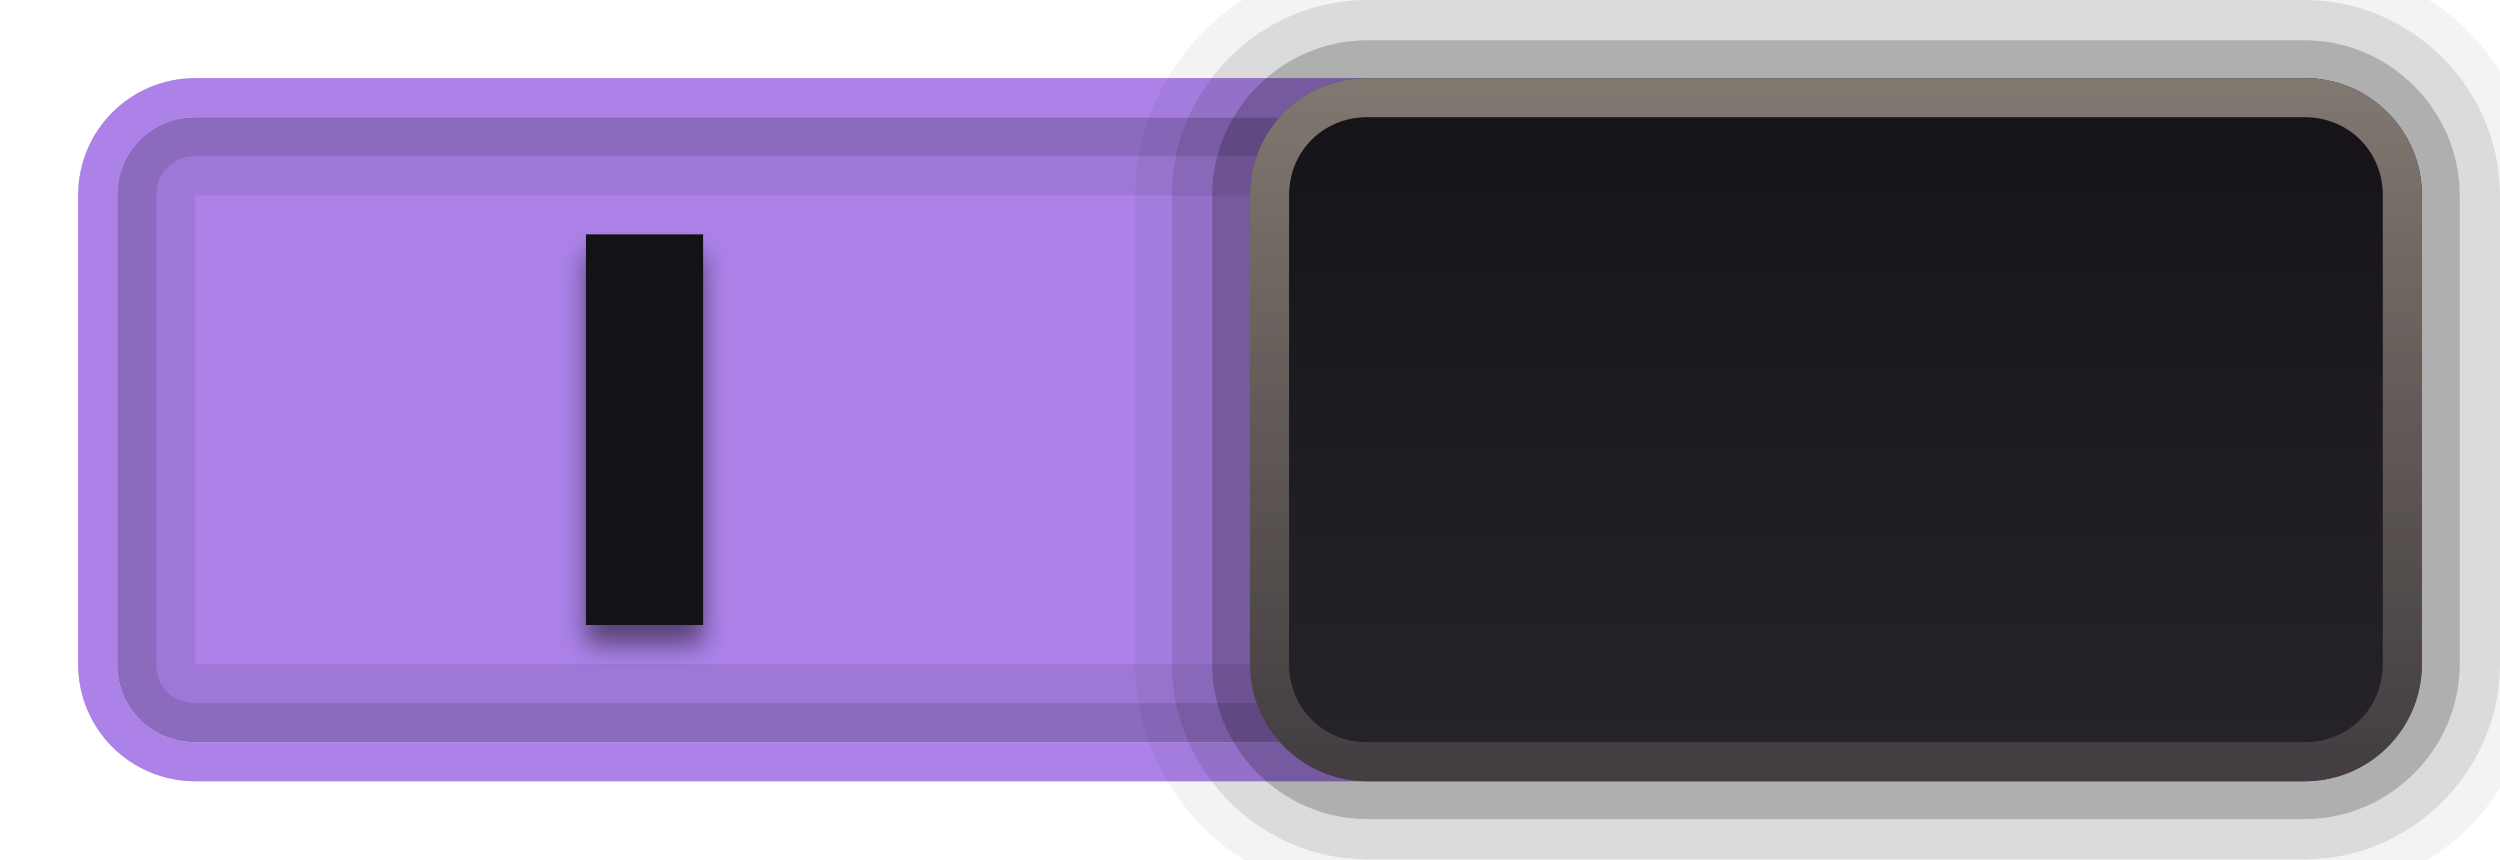
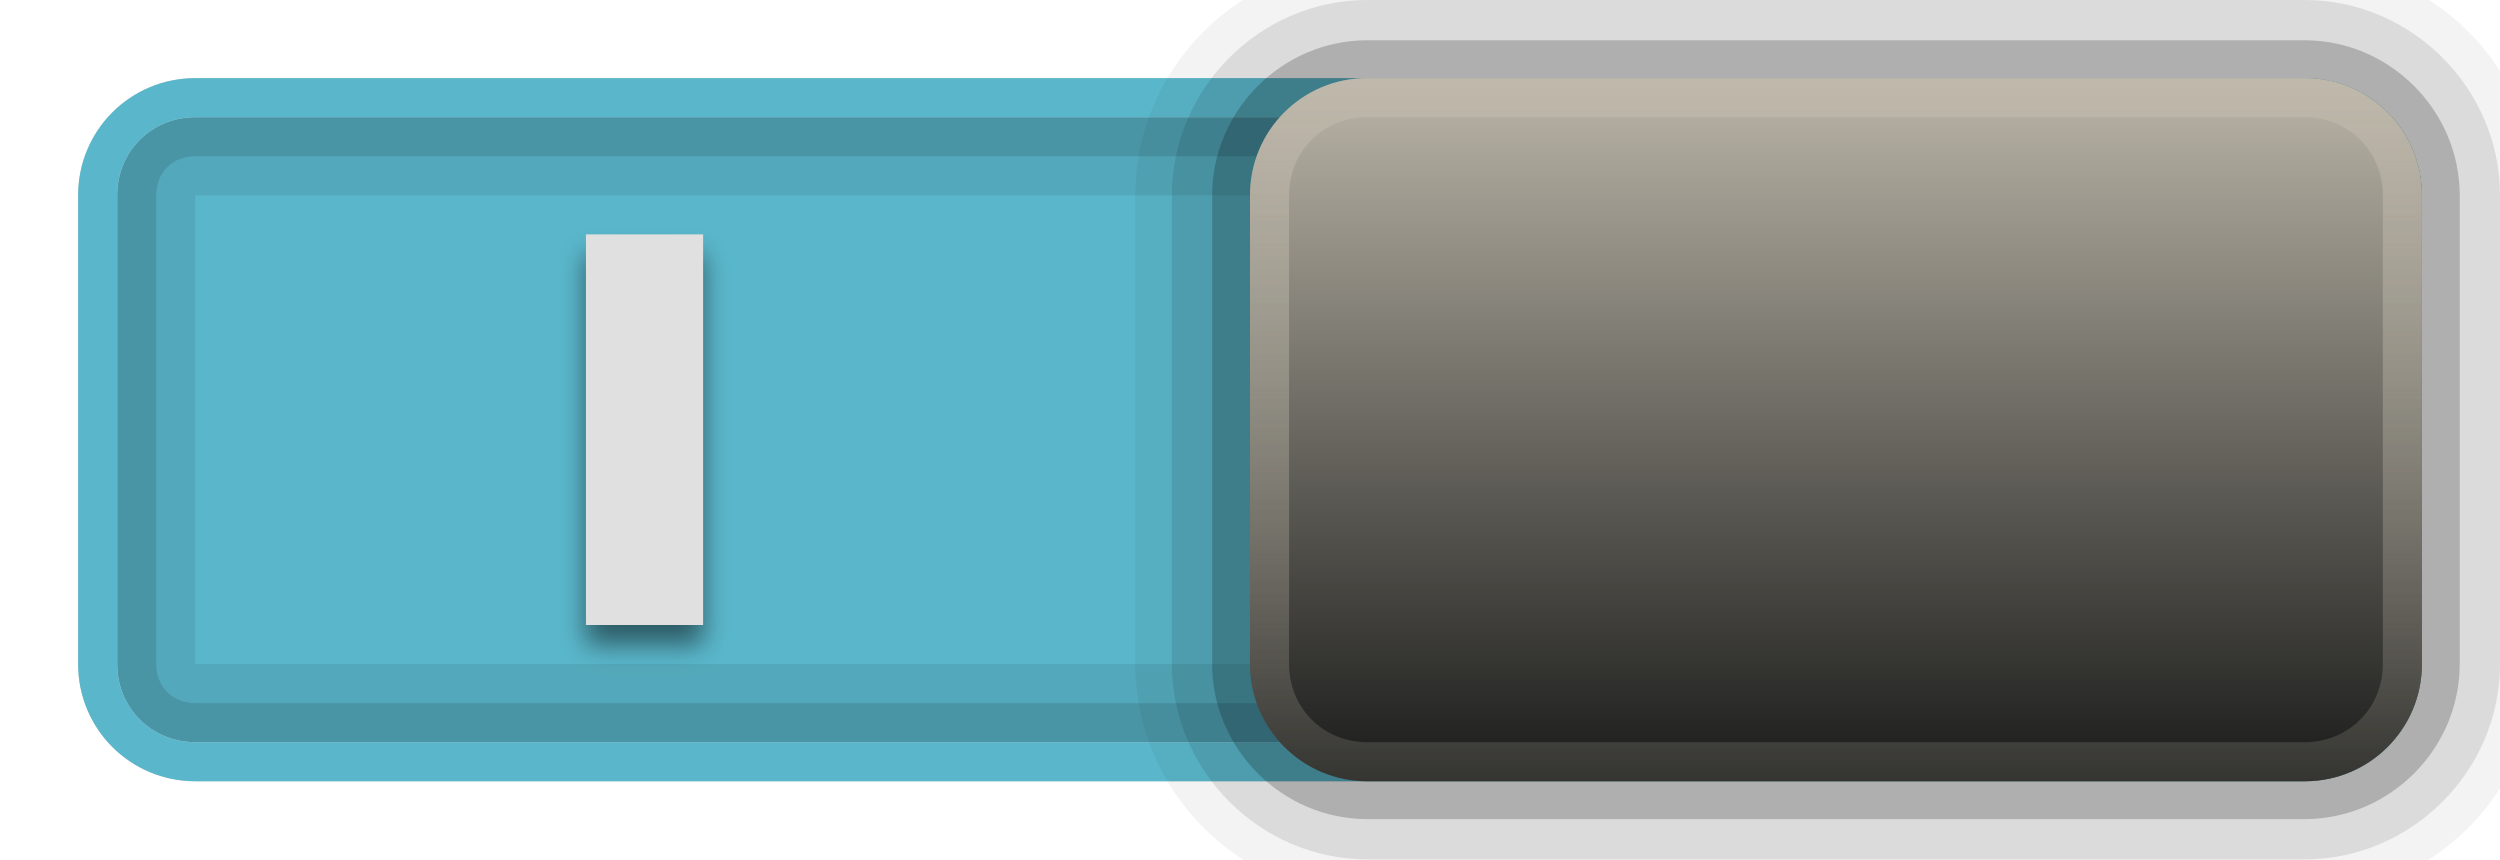
<svg xmlns="http://www.w3.org/2000/svg" xmlns:xlink="http://www.w3.org/1999/xlink" version="1.1" width="64" height="22" id="svg3273">
  <defs id="defs3275">
    <linearGradient id="linearGradient3988">
      <stop id="stop3990" offset="0" style="stop-color:#000000;stop-opacity:1;" />
      <stop style="stop-color:#000000;stop-opacity:0.706;" offset="0.6" id="stop3997" />
      <stop id="stop3993" offset="1" style="stop-color:#000000;stop-opacity:0;" />
    </linearGradient>
    <linearGradient id="linearGradient3976">
      <stop style="stop-color:#ffffff;stop-opacity:1;" offset="0" id="stop3978" />
      <stop id="stop3995" offset="0.6" style="stop-color:#ffffff;stop-opacity:0.706;" />
      <stop style="stop-color:#ffffff;stop-opacity:0;" offset="1" id="stop3980" />
    </linearGradient>
    <linearGradient id="linearGradient4137">
      <stop style="stop-color:#000000;stop-opacity:0.706;" offset="0" id="stop4139" />
      <stop style="stop-color:#000000;stop-opacity:0.235;" offset="1" id="stop4141" />
    </linearGradient>
    <linearGradient id="linearGradient4114">
      <stop id="stop4116" style="stop-color:#ffffff;stop-opacity:0.078;" offset="0" />
      <stop id="stop4118" style="stop-color:#ffffff;stop-opacity:0.275;" offset="1" />
    </linearGradient>
    <linearGradient id="linearGradient3985">
      <stop style="stop-color:#ffffff;stop-opacity:1;" offset="0" id="stop3987" />
      <stop style="stop-color:#ffffff;stop-opacity:0;" offset="1" id="stop3989" />
    </linearGradient>
    <linearGradient id="linearGradient3938">
      <stop style="stop-color:#b4b4b4;stop-opacity:1;" offset="0" id="stop3940" />
      <stop style="stop-color:#dcdcdc;stop-opacity:1;" offset="1" id="stop3942" />
    </linearGradient>
    <linearGradient id="linearGradient3892">
      <stop style="stop-color:#000000;stop-opacity:1;" offset="0" id="stop3894" />
      <stop style="stop-color:#000000;stop-opacity:0.42;" offset="1" id="stop3896" />
    </linearGradient>
    <linearGradient id="linearGradient3866">
      <stop offset="0" style="stop-color:#c3c3c3;stop-opacity:1;" id="stop3868" />
      <stop offset="1" style="stop-color:#636363;stop-opacity:1;" id="stop3870" />
    </linearGradient>
    <linearGradient id="linearGradient4063">
      <stop id="stop4065" style="stop-color:#353535;stop-opacity:1" offset="0" />
      <stop id="stop4067" style="stop-color:#47586e;stop-opacity:1" offset="1" />
    </linearGradient>
    <linearGradient id="linearGradient3990">
      <stop id="stop3992" style="stop-color:#ffffff;stop-opacity:1" offset="0" />
      <stop id="stop3994" style="stop-color:#ffffff;stop-opacity:0" offset="1" />
    </linearGradient>
    <linearGradient id="linearGradient3984">
      <stop id="stop3986" style="stop-color:#313131;stop-opacity:1" offset="0" />
      <stop id="stop3988" style="stop-color:#5e5e5e;stop-opacity:1" offset="1" />
    </linearGradient>
    <linearGradient id="linearGradient4095">
      <stop id="stop4097" style="stop-color:#131313;stop-opacity:1" offset="0" />
      <stop id="stop4099" style="stop-color:#131313;stop-opacity:0" offset="1" />
    </linearGradient>
    <linearGradient x1="17.371" y1="1.495" x2="17.307" y2="4.807" id="linearGradient4561" xlink:href="#linearGradient3990" gradientUnits="userSpaceOnUse" gradientTransform="translate(-64,0)" />
    <linearGradient x1="-47.059" y1="20.15" x2="-46.979" y2="1.018" id="linearGradient4568" xlink:href="#linearGradient3984" gradientUnits="userSpaceOnUse" gradientTransform="matrix(0.9757771,0,0,0.9862853,-0.651405,0.09987579)" />
    <linearGradient x1="-17.785" y1="9.826" x2="-11.504" y2="9.602" id="linearGradient4572" xlink:href="#linearGradient4095" gradientUnits="userSpaceOnUse" gradientTransform="matrix(0.8879773,0,0,0.879022,-19.10437,2.334691)" />
    <linearGradient x1="40.625" y1="20.688" x2="40.812" y2="10.5" id="linearGradient4576" xlink:href="#linearGradient4063" gradientUnits="userSpaceOnUse" gradientTransform="translate(-64,0)" />
    <linearGradient x1="-17.785" y1="9.826" x2="-11.504" y2="9.602" id="linearGradient4101" xlink:href="#linearGradient4095-3" gradientUnits="userSpaceOnUse" gradientTransform="matrix(0.8879773,0,0,0.879022,-19.10437,2.334691)" />
    <linearGradient x1="-47.059" y1="20.15" x2="-46.979" y2="1.018" id="linearGradient4060" xlink:href="#linearGradient4054-9" gradientUnits="userSpaceOnUse" gradientTransform="matrix(0.9757771,0,0,0.9862853,-0.6514049,0.09987579)" />
    <linearGradient id="linearGradient4054-9">
      <stop id="stop4056-6" style="stop-color:#cdcdcd;stop-opacity:1" offset="0" />
      <stop id="stop4058-4" style="stop-color:#f9f9f9;stop-opacity:1" offset="1" />
    </linearGradient>
    <linearGradient id="linearGradient4095-3">
      <stop id="stop4097-1" style="stop-color:#131313;stop-opacity:1" offset="0" />
      <stop id="stop4099-8" style="stop-color:#131313;stop-opacity:0" offset="1" />
    </linearGradient>
    <linearGradient x1="-47.059" y1="20.15" x2="-46.979" y2="1.018" id="linearGradient4868" xlink:href="#linearGradient4054-9" gradientUnits="userSpaceOnUse" gradientTransform="matrix(0.9757771,0,0,0.9862853,-3.026407,-27.65715)" />
    <linearGradient x1="-17.785" y1="9.826" x2="-11.504" y2="9.602" id="linearGradient4872" xlink:href="#linearGradient4095-3" gradientUnits="userSpaceOnUse" gradientTransform="matrix(0.8879773,0,0,0.879022,-21.47937,-25.42233)" />
    <linearGradient x1="17.371" y1="1.495" x2="17.307" y2="4.807" id="linearGradient4909" xlink:href="#linearGradient3990" gradientUnits="userSpaceOnUse" gradientTransform="translate(-64,0)" />
    <linearGradient x1="-47.059" y1="20.15" x2="-46.979" y2="1.018" id="linearGradient4916" xlink:href="#linearGradient3984" gradientUnits="userSpaceOnUse" gradientTransform="matrix(0.9757771,0,0,0.9862853,-0.651405,0.09987579)" />
    <linearGradient x1="-17.785" y1="9.826" x2="-11.504" y2="9.602" id="linearGradient4920" xlink:href="#linearGradient4095" gradientUnits="userSpaceOnUse" gradientTransform="matrix(0.8879773,0,0,0.879022,-19.10437,2.334691)" />
    <linearGradient x1="40.625" y1="20.688" x2="40.812" y2="10.5" id="linearGradient4924" xlink:href="#linearGradient4063" gradientUnits="userSpaceOnUse" gradientTransform="translate(-64,0)" />
    <clipPath clipPathUnits="userSpaceOnUse" id="clipPath3876">
      <rect width="64" height="20" rx="2.5" ry="2.5" x="-64" y="1" id="rect3878" style="color:#000000;fill:#ff00ff;fill-opacity:1;stroke:none;stroke-width:1;marker:none;visibility:visible;display:inline;overflow:visible;enable-background:accumulate" />
    </clipPath>
    <linearGradient xlink:href="#linearGradient3892" id="linearGradient3898" x1="-46" y1="1" x2="-46" y2="21" gradientUnits="userSpaceOnUse" />
    <linearGradient xlink:href="#linearGradient4114" id="linearGradient3086" gradientUnits="userSpaceOnUse" gradientTransform="translate(-64.5,-20.49999)" x1="40.812" y1="19.5" x2="40.812" y2="-0.5" />
    <clipPath clipPathUnits="userSpaceOnUse" id="clipPath3097">
      <rect y="-2" x="-8" height="27" width="48" id="rect3099" style="opacity:0.25;color:#000000;fill:#ff00ff;fill-opacity:1;fill-rule:nonzero;stroke:none;stroke-width:2;marker:none;visibility:visible;display:inline;overflow:visible;enable-background:accumulate" />
    </clipPath>
    <linearGradient xlink:href="#linearGradient3985" id="linearGradient3072" gradientUnits="userSpaceOnUse" gradientTransform="translate(40,0)" x1="45" y1="2" x2="45" y2="29" />
    <linearGradient xlink:href="#linearGradient3938" id="linearGradient3075" gradientUnits="userSpaceOnUse" x1="48" y1="21" x2="48" y2="2" />
    <linearGradient xlink:href="#linearGradient3990" id="linearGradient3851" x1="41" y1="1" x2="41" y2="28" gradientUnits="userSpaceOnUse" />
    <linearGradient xlink:href="#linearGradient3938" id="linearGradient3855" gradientUnits="userSpaceOnUse" x1="48" y1="21" x2="48" y2="2" gradientTransform="translate(-3,0)" />
    <linearGradient xlink:href="#linearGradient3938" id="linearGradient3859" gradientUnits="userSpaceOnUse" x1="48" y1="21" x2="48" y2="2" />
    <radialGradient xlink:href="#linearGradient3976" id="radialGradient3982" cx="42.5" cy="11" fx="42.5" fy="11" r="0.5" gradientTransform="matrix(11,0,0,10,-423,-99)" gradientUnits="userSpaceOnUse" />
    <radialGradient xlink:href="#linearGradient3988" id="radialGradient3986" gradientUnits="userSpaceOnUse" gradientTransform="matrix(11,0,0,10,-424,-99)" cx="42.5" cy="11" fx="42.5" fy="11" r="0.5" />
    <radialGradient xlink:href="#linearGradient3976" id="radialGradient4003" gradientUnits="userSpaceOnUse" gradientTransform="matrix(11,0,0,10,-419,-99)" cx="42.5" cy="11" fx="42.5" fy="11" r="0.5" />
    <radialGradient xlink:href="#linearGradient3988" id="radialGradient4005" gradientUnits="userSpaceOnUse" gradientTransform="matrix(11,0,0,10,-420,-99)" cx="42.5" cy="11" fx="42.5" fy="11" r="0.5" />
    <radialGradient xlink:href="#linearGradient3976" id="radialGradient4011" gradientUnits="userSpaceOnUse" gradientTransform="matrix(11,0,0,10,-415,-99)" cx="42.5" cy="11" fx="42.5" fy="11" r="0.5" />
    <radialGradient xlink:href="#linearGradient3988" id="radialGradient4013" gradientUnits="userSpaceOnUse" gradientTransform="matrix(11,0,0,10,-416,-99)" cx="42.5" cy="11" fx="42.5" fy="11" r="0.5" />
    <linearGradient xlink:href="#linearGradient3985-3" id="linearGradient4074" gradientUnits="userSpaceOnUse" gradientTransform="matrix(1,0,0,-1,-32,21)" x1="48" y1="21" x2="48" y2="-4" />
    <linearGradient id="linearGradient3985-3">
      <stop style="stop-color:#ffffff;stop-opacity:1;" offset="0" id="stop3987-1" />
      <stop style="stop-color:#ffffff;stop-opacity:0;" offset="1" id="stop3989-8" />
    </linearGradient>
    <radialGradient xlink:href="#linearGradient3988-1" id="radialGradient4013-0" gradientUnits="userSpaceOnUse" gradientTransform="matrix(11,0,0,10,-512,-99)" cx="42.5" cy="11" fx="42.5" fy="11" r="0.5" />
    <linearGradient id="linearGradient3988-1">
      <stop id="stop3990-7" offset="0" style="stop-color:#000000;stop-opacity:1;" />
      <stop style="stop-color:#000000;stop-opacity:0.706;" offset="0.6" id="stop3997-9" />
      <stop id="stop3993-1" offset="1" style="stop-color:#000000;stop-opacity:0;" />
    </linearGradient>
    <radialGradient xlink:href="#linearGradient3976-3" id="radialGradient4011-0" gradientUnits="userSpaceOnUse" gradientTransform="matrix(11,0,0,10,-511,-99)" cx="42.5" cy="11" fx="42.5" fy="11" r="0.5" />
    <linearGradient id="linearGradient3976-3">
      <stop style="stop-color:#ffffff;stop-opacity:1;" offset="0" id="stop3978-5" />
      <stop id="stop3995-9" offset="0.6" style="stop-color:#ffffff;stop-opacity:0.706;" />
      <stop style="stop-color:#ffffff;stop-opacity:0;" offset="1" id="stop3980-4" />
    </linearGradient>
    <radialGradient xlink:href="#linearGradient3988-1" id="radialGradient4005-8" gradientUnits="userSpaceOnUse" gradientTransform="matrix(11,0,0,10,-516,-99)" cx="42.5" cy="11" fx="42.5" fy="11" r="0.5" />
    <linearGradient id="linearGradient4101-4">
      <stop id="stop4103" offset="0" style="stop-color:#000000;stop-opacity:1;" />
      <stop style="stop-color:#000000;stop-opacity:0.706;" offset="0.6" id="stop4105" />
      <stop id="stop4107" offset="1" style="stop-color:#000000;stop-opacity:0;" />
    </linearGradient>
    <radialGradient xlink:href="#linearGradient3976-3" id="radialGradient4003-6" gradientUnits="userSpaceOnUse" gradientTransform="matrix(11,0,0,10,-451,-100)" cx="42.5" cy="11" fx="42.5" fy="11" r="0.5" />
    <linearGradient id="linearGradient4110">
      <stop style="stop-color:#ffffff;stop-opacity:1;" offset="0" id="stop4112" />
      <stop id="stop4114" offset="0.6" style="stop-color:#ffffff;stop-opacity:0.706;" />
      <stop style="stop-color:#ffffff;stop-opacity:0;" offset="1" id="stop4116-9" />
    </linearGradient>
    <radialGradient xlink:href="#linearGradient3988-1" id="radialGradient3986-2" gradientUnits="userSpaceOnUse" gradientTransform="matrix(11,0,0,10,-520,-99)" cx="42.5" cy="11" fx="42.5" fy="11" r="0.5" />
    <linearGradient id="linearGradient4119">
      <stop id="stop4121" offset="0" style="stop-color:#000000;stop-opacity:1;" />
      <stop style="stop-color:#000000;stop-opacity:0.706;" offset="0.6" id="stop4123" />
      <stop id="stop4125" offset="1" style="stop-color:#000000;stop-opacity:0;" />
    </linearGradient>
    <radialGradient r="0.5" fy="11" fx="42.5" cy="11" cx="42.5" gradientTransform="matrix(11,0,0,10,-455,-100)" gradientUnits="userSpaceOnUse" id="radialGradient4077" xlink:href="#linearGradient3976-3" />
    <linearGradient id="linearGradient4128">
      <stop style="stop-color:#ffffff;stop-opacity:1;" offset="0" id="stop4130" />
      <stop id="stop4132" offset="0.6" style="stop-color:#ffffff;stop-opacity:0.706;" />
      <stop style="stop-color:#ffffff;stop-opacity:0;" offset="1" id="stop4134" />
    </linearGradient>
    <linearGradient y2="39" x2="41" y1="1" x1="41" gradientUnits="userSpaceOnUse" id="linearGradient3077-4" xlink:href="#linearGradient4095-9" gradientTransform="matrix(1,0,0,-1,-32,21)" />
    <linearGradient id="linearGradient4095-9">
      <stop id="stop4097-0" style="stop-color:#131313;stop-opacity:1" offset="0" />
      <stop id="stop4099-3" style="stop-color:#131313;stop-opacity:0" offset="1" />
    </linearGradient>
    <linearGradient xlink:href="#linearGradient3938-0" id="linearGradient3128" gradientUnits="userSpaceOnUse" gradientTransform="translate(-32,0)" x1="48" y1="21" x2="48" y2="2" />
    <linearGradient id="linearGradient3938-0">
      <stop style="stop-color:#a0a0a0;stop-opacity:1;" offset="0" id="stop3940-3" />
      <stop style="stop-color:#dcdcdc;stop-opacity:1;" offset="1" id="stop3942-3" />
    </linearGradient>
    <linearGradient y2="2" x2="48" y1="21" x1="48" gradientTransform="translate(-32,-1)" gradientUnits="userSpaceOnUse" id="linearGradient4156" xlink:href="#linearGradient3938-0" />
    <linearGradient xlink:href="#linearGradient3938-0" id="linearGradient4075" gradientUnits="userSpaceOnUse" gradientTransform="translate(-96,0)" x1="48" y1="21" x2="48" y2="2" />
    <linearGradient xlink:href="#linearGradient4095-9" id="linearGradient4077" gradientUnits="userSpaceOnUse" gradientTransform="matrix(-1,0,0,-1,96,22)" x1="41" y1="1" x2="41" y2="39" />
    <radialGradient xlink:href="#linearGradient3976-3" id="radialGradient4079" gradientUnits="userSpaceOnUse" gradientTransform="matrix(11,0,0,10,-519,-99)" cx="42.5" cy="11" fx="42.5" fy="11" r="0.5" />
    <radialGradient xlink:href="#linearGradient3976-3" id="radialGradient4081" gradientUnits="userSpaceOnUse" gradientTransform="matrix(11,0,0,10,-515,-99)" cx="42.5" cy="11" fx="42.5" fy="11" r="0.5" />
    <linearGradient xlink:href="#linearGradient3985-3" id="linearGradient4083" gradientUnits="userSpaceOnUse" gradientTransform="matrix(-1,0,0,-1,96,22)" x1="48" y1="21" x2="48" y2="-4" />
    <linearGradient xlink:href="#linearGradient3985-3-0" id="linearGradient4083-0" gradientUnits="userSpaceOnUse" gradientTransform="matrix(-1,0,0,-1,96,22)" x1="48" y1="21" x2="48" y2="-4" />
    <linearGradient id="linearGradient3985-3-0">
      <stop style="stop-color:#ffffff;stop-opacity:1;" offset="0" id="stop3987-1-2" />
      <stop style="stop-color:#ffffff;stop-opacity:0;" offset="1" id="stop3989-8-2" />
    </linearGradient>
    <radialGradient xlink:href="#linearGradient3988-1-4" id="radialGradient4013-0-2" gradientUnits="userSpaceOnUse" gradientTransform="matrix(11,0,0,10,-416,-99)" cx="42.5" cy="11" fx="42.5" fy="11" r="0.5" />
    <linearGradient id="linearGradient3988-1-4">
      <stop id="stop3990-7-7" offset="0" style="stop-color:#000000;stop-opacity:1;" />
      <stop style="stop-color:#000000;stop-opacity:0.706;" offset="0.6" id="stop3997-9-9" />
      <stop id="stop3993-1-8" offset="1" style="stop-color:#000000;stop-opacity:0;" />
    </linearGradient>
    <radialGradient xlink:href="#linearGradient3976-3-4" id="radialGradient4011-0-5" gradientUnits="userSpaceOnUse" gradientTransform="matrix(11,0,0,10,-415,-99)" cx="42.5" cy="11" fx="42.5" fy="11" r="0.5" />
    <linearGradient id="linearGradient3976-3-4">
      <stop style="stop-color:#ffffff;stop-opacity:1;" offset="0" id="stop3978-5-7" />
      <stop id="stop3995-9-8" offset="0.6" style="stop-color:#ffffff;stop-opacity:0.706;" />
      <stop style="stop-color:#ffffff;stop-opacity:0;" offset="1" id="stop3980-4-6" />
    </linearGradient>
    <radialGradient xlink:href="#linearGradient3988-1-4" id="radialGradient4005-8-0" gradientUnits="userSpaceOnUse" gradientTransform="matrix(11,0,0,10,-420,-99)" cx="42.5" cy="11" fx="42.5" fy="11" r="0.5" />
    <linearGradient id="linearGradient4110-0">
      <stop id="stop4112-6" offset="0" style="stop-color:#000000;stop-opacity:1;" />
      <stop style="stop-color:#000000;stop-opacity:0.706;" offset="0.6" id="stop4114-4" />
      <stop id="stop4116-3" offset="1" style="stop-color:#000000;stop-opacity:0;" />
    </linearGradient>
    <radialGradient xlink:href="#linearGradient3976-3-4" id="radialGradient4081-7" gradientUnits="userSpaceOnUse" gradientTransform="matrix(11,0,0,10,-419,-99)" cx="42.5" cy="11" fx="42.5" fy="11" r="0.5" />
    <linearGradient id="linearGradient4119-5">
      <stop style="stop-color:#ffffff;stop-opacity:1;" offset="0" id="stop4121-8" />
      <stop id="stop4123-1" offset="0.6" style="stop-color:#ffffff;stop-opacity:0.706;" />
      <stop style="stop-color:#ffffff;stop-opacity:0;" offset="1" id="stop4125-0" />
    </linearGradient>
    <radialGradient xlink:href="#linearGradient3988-1-4" id="radialGradient3986-2-9" gradientUnits="userSpaceOnUse" gradientTransform="matrix(11,0,0,10,-424,-99)" cx="42.5" cy="11" fx="42.5" fy="11" r="0.5" />
    <linearGradient id="linearGradient4128-3">
      <stop id="stop4130-0" offset="0" style="stop-color:#000000;stop-opacity:1;" />
      <stop style="stop-color:#000000;stop-opacity:0.706;" offset="0.6" id="stop4132-2" />
      <stop id="stop4134-6" offset="1" style="stop-color:#000000;stop-opacity:0;" />
    </linearGradient>
    <radialGradient xlink:href="#linearGradient3976-3-4" id="radialGradient4079-4" gradientUnits="userSpaceOnUse" gradientTransform="matrix(11,0,0,10,-423,-99)" cx="42.5" cy="11" fx="42.5" fy="11" r="0.5" />
    <linearGradient id="linearGradient4137-3">
      <stop style="stop-color:#ffffff;stop-opacity:1;" offset="0" id="stop4139-8" />
      <stop id="stop4141-6" offset="0.6" style="stop-color:#ffffff;stop-opacity:0.706;" />
      <stop style="stop-color:#ffffff;stop-opacity:0;" offset="1" id="stop4143" />
    </linearGradient>
    <linearGradient xlink:href="#linearGradient4095-9-0" id="linearGradient4077-7" gradientUnits="userSpaceOnUse" gradientTransform="matrix(-1,0,0,-1,96,22)" x1="41" y1="1" x2="41" y2="39" />
    <linearGradient id="linearGradient4095-9-0">
      <stop id="stop4097-0-8" style="stop-color:#131313;stop-opacity:1" offset="0" />
      <stop id="stop4099-3-1" style="stop-color:#131313;stop-opacity:0" offset="1" />
    </linearGradient>
    <linearGradient xlink:href="#linearGradient3938-0-8" id="linearGradient4075-9" gradientUnits="userSpaceOnUse" gradientTransform="translate(-96,0)" x1="48" y1="21" x2="48" y2="2" />
    <linearGradient id="linearGradient3938-0-8">
      <stop style="stop-color:#a0a0a0;stop-opacity:1;" offset="0" id="stop3940-3-1" />
      <stop style="stop-color:#dcdcdc;stop-opacity:1;" offset="1" id="stop3942-3-6" />
    </linearGradient>
    <linearGradient y2="2" x2="48" y1="21" x1="48" gradientTransform="translate(-96,0)" gradientUnits="userSpaceOnUse" id="linearGradient4165" xlink:href="#linearGradient3938-0-8" />
    <linearGradient xlink:href="#linearGradient3938-9" id="linearGradient3944" x1="48" y1="21" x2="48" y2="2" gradientUnits="userSpaceOnUse" />
    <linearGradient id="linearGradient3938-9">
      <stop style="stop-color:#b4b4b4;stop-opacity:1;" offset="0" id="stop3940-1" />
      <stop style="stop-color:#dcdcdc;stop-opacity:1;" offset="1" id="stop3942-7" />
    </linearGradient>
    <linearGradient xlink:href="#linearGradient3985-5" id="linearGradient3991" x1="45" y1="2" x2="45" y2="29" gradientUnits="userSpaceOnUse" gradientTransform="translate(40,0)" />
    <linearGradient id="linearGradient3985-5">
      <stop style="stop-color:#ffffff;stop-opacity:1;" offset="0" id="stop3987-7" />
      <stop style="stop-color:#ffffff;stop-opacity:0;" offset="1" id="stop3989-6" />
    </linearGradient>
    <linearGradient xlink:href="#linearGradient4137-2" id="linearGradient4143" x1="48" y1="6" x2="48" y2="16" gradientUnits="userSpaceOnUse" />
    <linearGradient id="linearGradient4137-2">
      <stop style="stop-color:#000000;stop-opacity:0.706;" offset="0" id="stop4139-4" />
      <stop style="stop-color:#000000;stop-opacity:0.235;" offset="1" id="stop4141-2" />
    </linearGradient>
    <linearGradient xlink:href="#linearGradient4137-2" id="linearGradient4164" gradientUnits="userSpaceOnUse" x1="48" y1="6" x2="48" y2="16" />
    <linearGradient id="linearGradient3083">
      <stop style="stop-color:#000000;stop-opacity:0.706;" offset="0" id="stop3085" />
      <stop style="stop-color:#000000;stop-opacity:0.235;" offset="1" id="stop3087" />
    </linearGradient>
    <linearGradient xlink:href="#linearGradient4137-2" id="linearGradient4350" gradientUnits="userSpaceOnUse" x1="48" y1="6" x2="48" y2="16" gradientTransform="translate(0,30)" />
    <linearGradient xlink:href="#linearGradient4137-2" id="linearGradient4353" gradientUnits="userSpaceOnUse" x1="48" y1="6" x2="48" y2="16" gradientTransform="translate(0,30)" />
    <linearGradient xlink:href="#linearGradient3985-5" id="linearGradient4359" gradientUnits="userSpaceOnUse" gradientTransform="translate(40,0)" x1="45" y1="2" x2="45" y2="29" />
    <linearGradient xlink:href="#linearGradient3938-9" id="linearGradient4362" gradientUnits="userSpaceOnUse" x1="48" y1="21" x2="48" y2="2" />
    <linearGradient xlink:href="#linearGradient4114" id="linearGradient4371" gradientUnits="userSpaceOnUse" gradientTransform="translate(-64.5,-20.49999)" x1="40.812" y1="19.5" x2="40.812" y2="-0.5" />
    <filter color-interpolation-filters="sRGB" id="filter4199-9" x="-0.26" width="1.52" y="-0.078" height="1.156">
      <feGaussianBlur stdDeviation="0.325" id="feGaussianBlur4201-6" />
    </filter>
    <linearGradient xlink:href="#linearGradient3921-5" id="linearGradient4550" gradientUnits="userSpaceOnUse" gradientTransform="matrix(-1,0,0,-1,64.5,20.49999)" x1="40.812" y1="18.5" x2="40.812" y2="0.5" />
    <linearGradient id="linearGradient3921-5">
      <stop offset="0" style="stop-color:#ffffff;stop-opacity:0;" id="stop3923-6" />
      <stop offset="1" style="stop-color:#ffffff;stop-opacity:0.157;" id="stop3925-4" />
    </linearGradient>
    <linearGradient y2="0.5" x2="40.812" y1="18.5" x1="40.812" gradientTransform="matrix(-1,0,0,-1,64.5,20.49999)" gradientUnits="userSpaceOnUse" id="linearGradient4572-4" xlink:href="#linearGradient3921-5" />
    <linearGradient y2="0.5" x2="40.812" y1="18.5" x1="40.812" gradientTransform="matrix(-1,0,0,-1,64.5,20.49999)" gradientUnits="userSpaceOnUse" id="linearGradient4572-4-7" xlink:href="#linearGradient3921-5-9" />
    <linearGradient id="linearGradient3921-5-9">
-       <stop offset="0" style="stop-color:#AC82E9;stop-opacity:1;" id="stop3923-6-1" />
-       <stop offset="1" style="stop-color:#AC82E9;stop-opacity:1;" id="stop3925-4-6" />
+       <stop offset="0" style="stop-color:#5ab7cb;stop-opacity:1;" id="stop3923-6-1" />
+       <stop offset="1" style="stop-color:#5ab7cb;stop-opacity:1;" id="stop3925-4-6" />
    </linearGradient>
    <linearGradient y2="0.5" x2="40.812" y1="18.5" x1="40.812" gradientTransform="matrix(-1,0,0,-1,64.5,20.49999)" gradientUnits="userSpaceOnUse" id="linearGradient4443" xlink:href="#linearGradient3921-5-9" />
    <radialGradient xlink:href="#linearGradient3988-5-7" id="radialGradient4013-9-2" gradientUnits="userSpaceOnUse" gradientTransform="matrix(11,0,0,10,-417,-99)" cx="42.5" cy="11" fx="42.5" fy="11" r="0.5" />
    <linearGradient id="linearGradient3988-5-7">
      <stop id="stop3990-8-2" offset="0" style="stop-color:#000000;stop-opacity:1;" />
      <stop style="stop-color:#000000;stop-opacity:0.706;" offset="0.6" id="stop3997-5-7" />
      <stop id="stop3993-8-6" offset="1" style="stop-color:#000000;stop-opacity:0;" />
    </linearGradient>
    <radialGradient xlink:href="#linearGradient3976-2-0" id="radialGradient4011-7-2" gradientUnits="userSpaceOnUse" gradientTransform="matrix(11,0,0,10,-416,-99)" cx="42.5" cy="11" fx="42.5" fy="11" r="0.5" />
    <linearGradient id="linearGradient3976-2-0">
      <stop style="stop-color:#ffffff;stop-opacity:1;" offset="0" id="stop3978-8-5" />
      <stop id="stop3995-9-0" offset="0.6" style="stop-color:#ffffff;stop-opacity:0.706;" />
      <stop style="stop-color:#ffffff;stop-opacity:0;" offset="1" id="stop3980-6-1" />
    </linearGradient>
    <radialGradient xlink:href="#linearGradient3988-5-7" id="radialGradient4005-9-8" gradientUnits="userSpaceOnUse" gradientTransform="matrix(11,0,0,10,-421,-99)" cx="42.5" cy="11" fx="42.5" fy="11" r="0.5" />
    <linearGradient id="linearGradient4595">
      <stop id="stop4597" offset="0" style="stop-color:#000000;stop-opacity:1;" />
      <stop style="stop-color:#000000;stop-opacity:0.706;" offset="0.6" id="stop4599" />
      <stop id="stop4601" offset="1" style="stop-color:#000000;stop-opacity:0;" />
    </linearGradient>
    <radialGradient xlink:href="#linearGradient3976-2-0" id="radialGradient4003-1-6" gradientUnits="userSpaceOnUse" gradientTransform="matrix(11,0,0,10,-420,-99)" cx="42.5" cy="11" fx="42.5" fy="11" r="0.5" />
    <linearGradient id="linearGradient4604">
      <stop style="stop-color:#ffffff;stop-opacity:1;" offset="0" id="stop4606" />
      <stop id="stop4608" offset="0.6" style="stop-color:#ffffff;stop-opacity:0.706;" />
      <stop style="stop-color:#ffffff;stop-opacity:0;" offset="1" id="stop4610" />
    </linearGradient>
    <radialGradient xlink:href="#linearGradient3988-5-7" id="radialGradient3986-1-3" gradientUnits="userSpaceOnUse" gradientTransform="matrix(11,0,0,10,-425,-99)" cx="42.5" cy="11" fx="42.5" fy="11" r="0.5" />
    <linearGradient id="linearGradient4613">
      <stop id="stop4615" offset="0" style="stop-color:#000000;stop-opacity:1;" />
      <stop style="stop-color:#000000;stop-opacity:0.706;" offset="0.6" id="stop4617" />
      <stop id="stop4619" offset="1" style="stop-color:#000000;stop-opacity:0;" />
    </linearGradient>
    <radialGradient r="0.5" fy="11" fx="42.5" cy="11" cx="42.5" gradientTransform="matrix(11,0,0,10,-424,-99)" gradientUnits="userSpaceOnUse" id="radialGradient4077-8-1" xlink:href="#linearGradient3976-2-0" />
    <linearGradient id="linearGradient4622">
      <stop style="stop-color:#ffffff;stop-opacity:1;" offset="0" id="stop4624" />
      <stop id="stop4626" offset="0.6" style="stop-color:#ffffff;stop-opacity:0.706;" />
      <stop style="stop-color:#ffffff;stop-opacity:0;" offset="1" id="stop4628" />
    </linearGradient>
    <linearGradient y2="28" x2="41" y1="1" x1="41" gradientUnits="userSpaceOnUse" id="linearGradient3077-4-9-4" xlink:href="#linearGradient3990-9-4-5" gradientTransform="translate(-2,-1)" />
    <linearGradient id="linearGradient3990-9-4-5">
-       <stop id="stop3992-5-7-1" style="stop-color:#d8cab8;stop-opacity:1" offset="0" />
-       <stop id="stop3994-0-8-2" style="stop-color:#d8cab8;stop-opacity:0" offset="1" />
+       <stop id="stop3992-5-7-1" style="stop-color:#c3bdaf;stop-opacity:1" offset="0" />
+       <stop id="stop3994-0-8-2" style="stop-color:#c3bdaf;stop-opacity:0" offset="1" />
    </linearGradient>
    <linearGradient y2="2" x2="48" y1="21" x1="48" gradientTransform="translate(-2,-1)" gradientUnits="userSpaceOnUse" id="linearGradient3228-0" xlink:href="#linearGradient3938-4-7" />
    <linearGradient id="linearGradient3938-4-7">
-       <stop style="stop-color:#27232b;stop-opacity:1;" offset="0" id="stop3940-9-2" />
-       <stop style="stop-color:#141216;stop-opacity:1;" offset="1" id="stop3942-9-2" />
+       <stop style="stop-color:#1a1b1a;stop-opacity:1;" offset="0" id="stop3940-9-2" />
+       <stop style="stop-color:#c3bdaf;stop-opacity:1;" offset="1" id="stop3942-9-2" />
    </linearGradient>
    <linearGradient xlink:href="#linearGradient3921-5-9" id="linearGradient4617" gradientUnits="userSpaceOnUse" gradientTransform="matrix(-1,0,0,-1,64.5,20.49999)" x1="40.812" y1="18.5" x2="40.812" y2="0.5" />
    <linearGradient xlink:href="#linearGradient3921-5-9" id="linearGradient4621" gradientUnits="userSpaceOnUse" gradientTransform="matrix(-1,0,0,-1,64.5,20.49999)" x1="40.812" y1="18.5" x2="40.812" y2="0.5" />
  </defs>
  <g id="layer1">
    <path style="color:#000000;fill:url(#linearGradient4621);fill-opacity:1;stroke:none;stroke-width:1;marker:none;visibility:visible;display:inline;overflow:visible;enable-background:accumulate" id="path4619" d="M 5,3 C 3.878,3 3,3.878 3,5 l 0,12 c 0,1.122 0.878,2 2,2 l 54,0 c 1.122,0 2,-0.878 2,-2 L 61,5 C 61,3.878 60.122,3 59,3 L 5,3 z" />
    <path style="opacity:0.08;color:#000000;fill:#000000;fill-opacity:1;stroke:none;stroke-width:1;marker:none;visibility:visible;display:inline;overflow:visible;enable-background:accumulate" d="M 5,2 C 3.338,2 2,3.338 2,5 l 0,12 c 0,1.662 1.338,3 3,3 l 54,0 c 1.662,0 3,-1.338 3,-3 L 62,5 C 62,3.338 60.662,2 59,2 z m 0,3 54,0 0,12 -54,0 z" id="rect4052" />
    <path style="opacity:0.12;color:#000000;fill:#000000;fill-opacity:1;stroke:none;stroke-width:1;marker:none;visibility:visible;display:inline;overflow:visible;enable-background:accumulate" d="M 5,2 C 3.338,2 2,3.338 2,5 l 0,12 c 0,1.662 1.338,3 3,3 l 54,0 c 1.662,0 3,-1.338 3,-3 L 62,5 C 62,3.338 60.662,2 59,2 z m 0,2 54,0 c 0.583,0 1,0.417 1,1 l 0,12 c 0,0.583 -0.417,1 -1,1 L 5,18 C 4.418,18 4,17.582 4,17 L 4,5 C 4,4.418 4.418,4 5,4 z" id="rect4042" />
-     <path style="opacity:1;color:#000000;fill:#AC82E9;fill-opacity:1;stroke:none;stroke-width:1;marker:none;visibility:visible;display:inline;overflow:visible;enable-background:accumulate" d="M 5,2 C 3.338,2 2,3.338 2,5 l 0,12 c 0,1.662 1.338,3 3,3 l 54,0 c 1.662,0 3,-1.338 3,-3 L 62,5 C 62,3.338 60.662,2 59,2 z m 0,1 54,0 c 1.117,0 2,0.883 2,2 l 0,12 c 0,1.117 -0.883,2 -2,2 L 5,19 C 3.883,19 3,18.117 3,17 L 3,5 C 3,3.883 3.883,3 5,3 z" id="rect4038" />
+     <path style="opacity:1;color:#000000;fill:#5ab7cb;fill-opacity:1;stroke:none;stroke-width:1;marker:none;visibility:visible;display:inline;overflow:visible;enable-background:accumulate" d="M 5,2 C 3.338,2 2,3.338 2,5 l 0,12 c 0,1.662 1.338,3 3,3 l 54,0 c 1.662,0 3,-1.338 3,-3 L 62,5 C 62,3.338 60.662,2 59,2 z m 0,1 54,0 c 1.117,0 2,0.883 2,2 l 0,12 c 0,1.117 -0.883,2 -2,2 L 5,19 C 3.883,19 3,18.117 3,17 L 3,5 C 3,3.883 3.883,3 5,3 z" id="rect4038" />
    <g id="g4579">
      <rect style="opacity:0.5;color:#000000;fill:#000000;fill-opacity:1;fill-rule:nonzero;stroke:none;stroke-width:2;marker:none;visibility:visible;display:inline;overflow:visible;filter:url(#filter4199-9);enable-background:accumulate" id="rect4197" width="3" height="10" x="15" y="6.5" />
-       <rect y="6" x="15" height="10" width="3" id="rect4195" style="color:#000000;fill:#141216;fill-opacity:1;fill-rule:nonzero;stroke:none;stroke-width:2;marker:none;visibility:visible;display:inline;overflow:visible;enable-background:accumulate" />
+       <rect y="6" x="15" height="10" width="3" id="rect4195" style="color:#000000;fill:#dfe0df;fill-opacity:1;fill-rule:nonzero;stroke:none;stroke-width:2;marker:none;visibility:visible;display:inline;overflow:visible;enable-background:accumulate" />
    </g>
  </g>
  <g id="layer2" style="display:inline">
    <path style="opacity:0.05;color:#000000;fill:#000000;fill-opacity:1;fill-rule:nonzero;stroke:none;stroke-width:2;marker:none;visibility:visible;display:inline;overflow:visible;enable-background:accumulate" id="path4541" d="m 5,-0.938 c -3.256,0 -5.938,2.682 -5.938,5.938 l 0,12 c 0,3.256 2.682,5.938 5.938,5.938 l 24,0 c 3.256,0 5.938,-2.682 5.938,-5.938 l 0,-12 c 0,-3.256 -2.682,-5.938 -5.938,-5.938 l -24,0 z" transform="translate(30,0)" />
    <path style="opacity:0.1;color:#000000;fill:#000000;fill-opacity:1;fill-rule:nonzero;stroke:none;stroke-width:2;marker:none;visibility:visible;display:inline;overflow:visible;enable-background:accumulate" id="path4537" d="M 5,0 C 2.264,0 0,2.264 0,5 l 0,12 c 0,2.736 2.264,5 5,5 l 24,0 c 2.736,0 5,-2.264 5,-5 L 34,5 C 34,2.264 31.736,0 29,0 L 5,0 z" transform="translate(30,0)" />
    <path style="opacity:0.2;color:#000000;fill:#000000;fill-opacity:1;fill-rule:nonzero;stroke:none;stroke-width:2;marker:none;visibility:visible;display:inline;overflow:visible;enable-background:accumulate" id="path4531" d="M 5,1.031 C 2.826,1.031 1.031,2.826 1.031,5 l 0,12 c 0,2.174 1.795,3.969 3.969,3.969 l 24,0 c 2.174,0 3.969,-1.795 3.969,-3.969 l 0,-12 C 32.969,2.826 31.174,1.031 29,1.031 l -24,0 z" transform="translate(30,0)" />
    <rect style="color:#000000;fill:url(#linearGradient3228-0);fill-opacity:1;fill-rule:nonzero;stroke:none;stroke-width:2;marker:none;visibility:visible;display:inline;overflow:visible;enable-background:accumulate" id="rect3936" width="30" height="18" x="32" y="2" rx="3" ry="3" />
    <path style="opacity:0.6;color:#000000;fill:url(#linearGradient3077-4-9-4);fill-opacity:1;fill-rule:nonzero;stroke:none;stroke-width:2;marker:none;visibility:visible;display:inline;overflow:visible;enable-background:accumulate" d="m 35,2 c -1.662,0 -3,1.338 -3,3 l 0,12 c 0,1.662 1.338,3 3,3 l 24,0 c 1.662,0 3,-1.338 3,-3 L 62,5 C 62,3.338 60.662,2 59,2 z m 0,1 24,0 c 1.126,0 2,0.874 2,2 l 0,12 c 0,1.126 -0.874,2 -2,2 l -24,0 c -1.126,0 -2,-0.874 -2,-2 L 33,5 c 0,-1.126 0.874,-2 2,-2 z" id="rect4059" />
  </g>
</svg>
